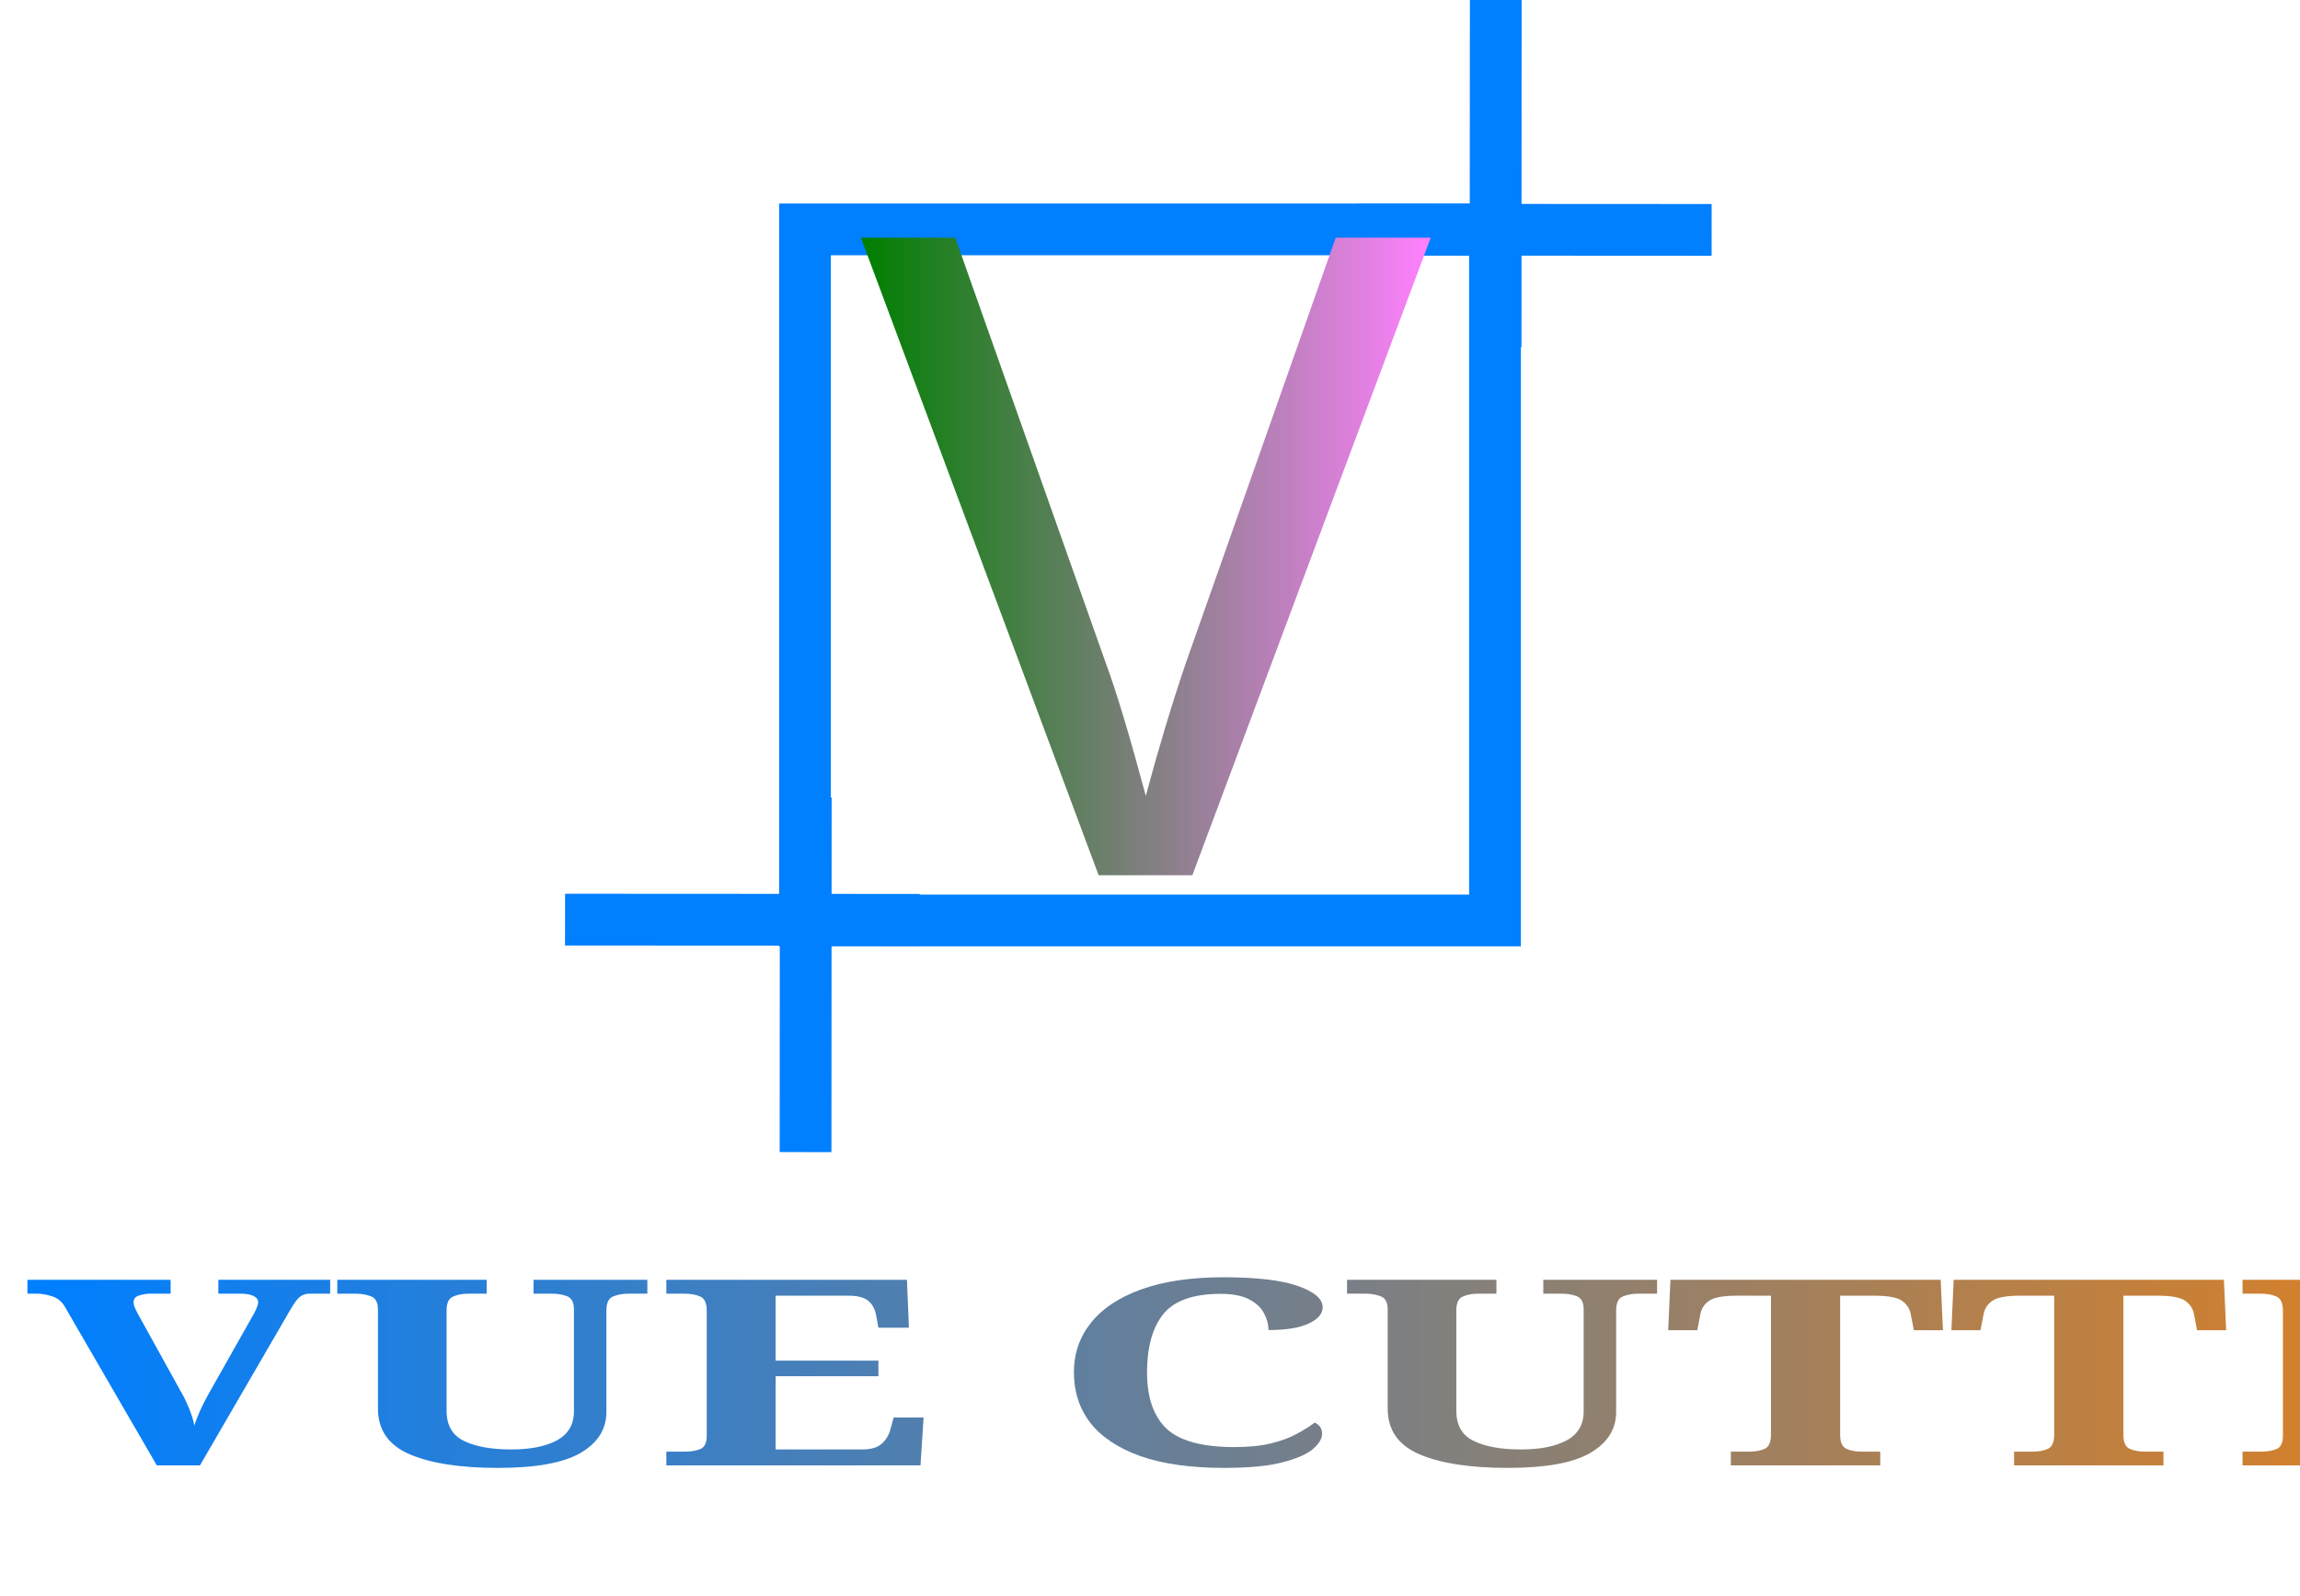
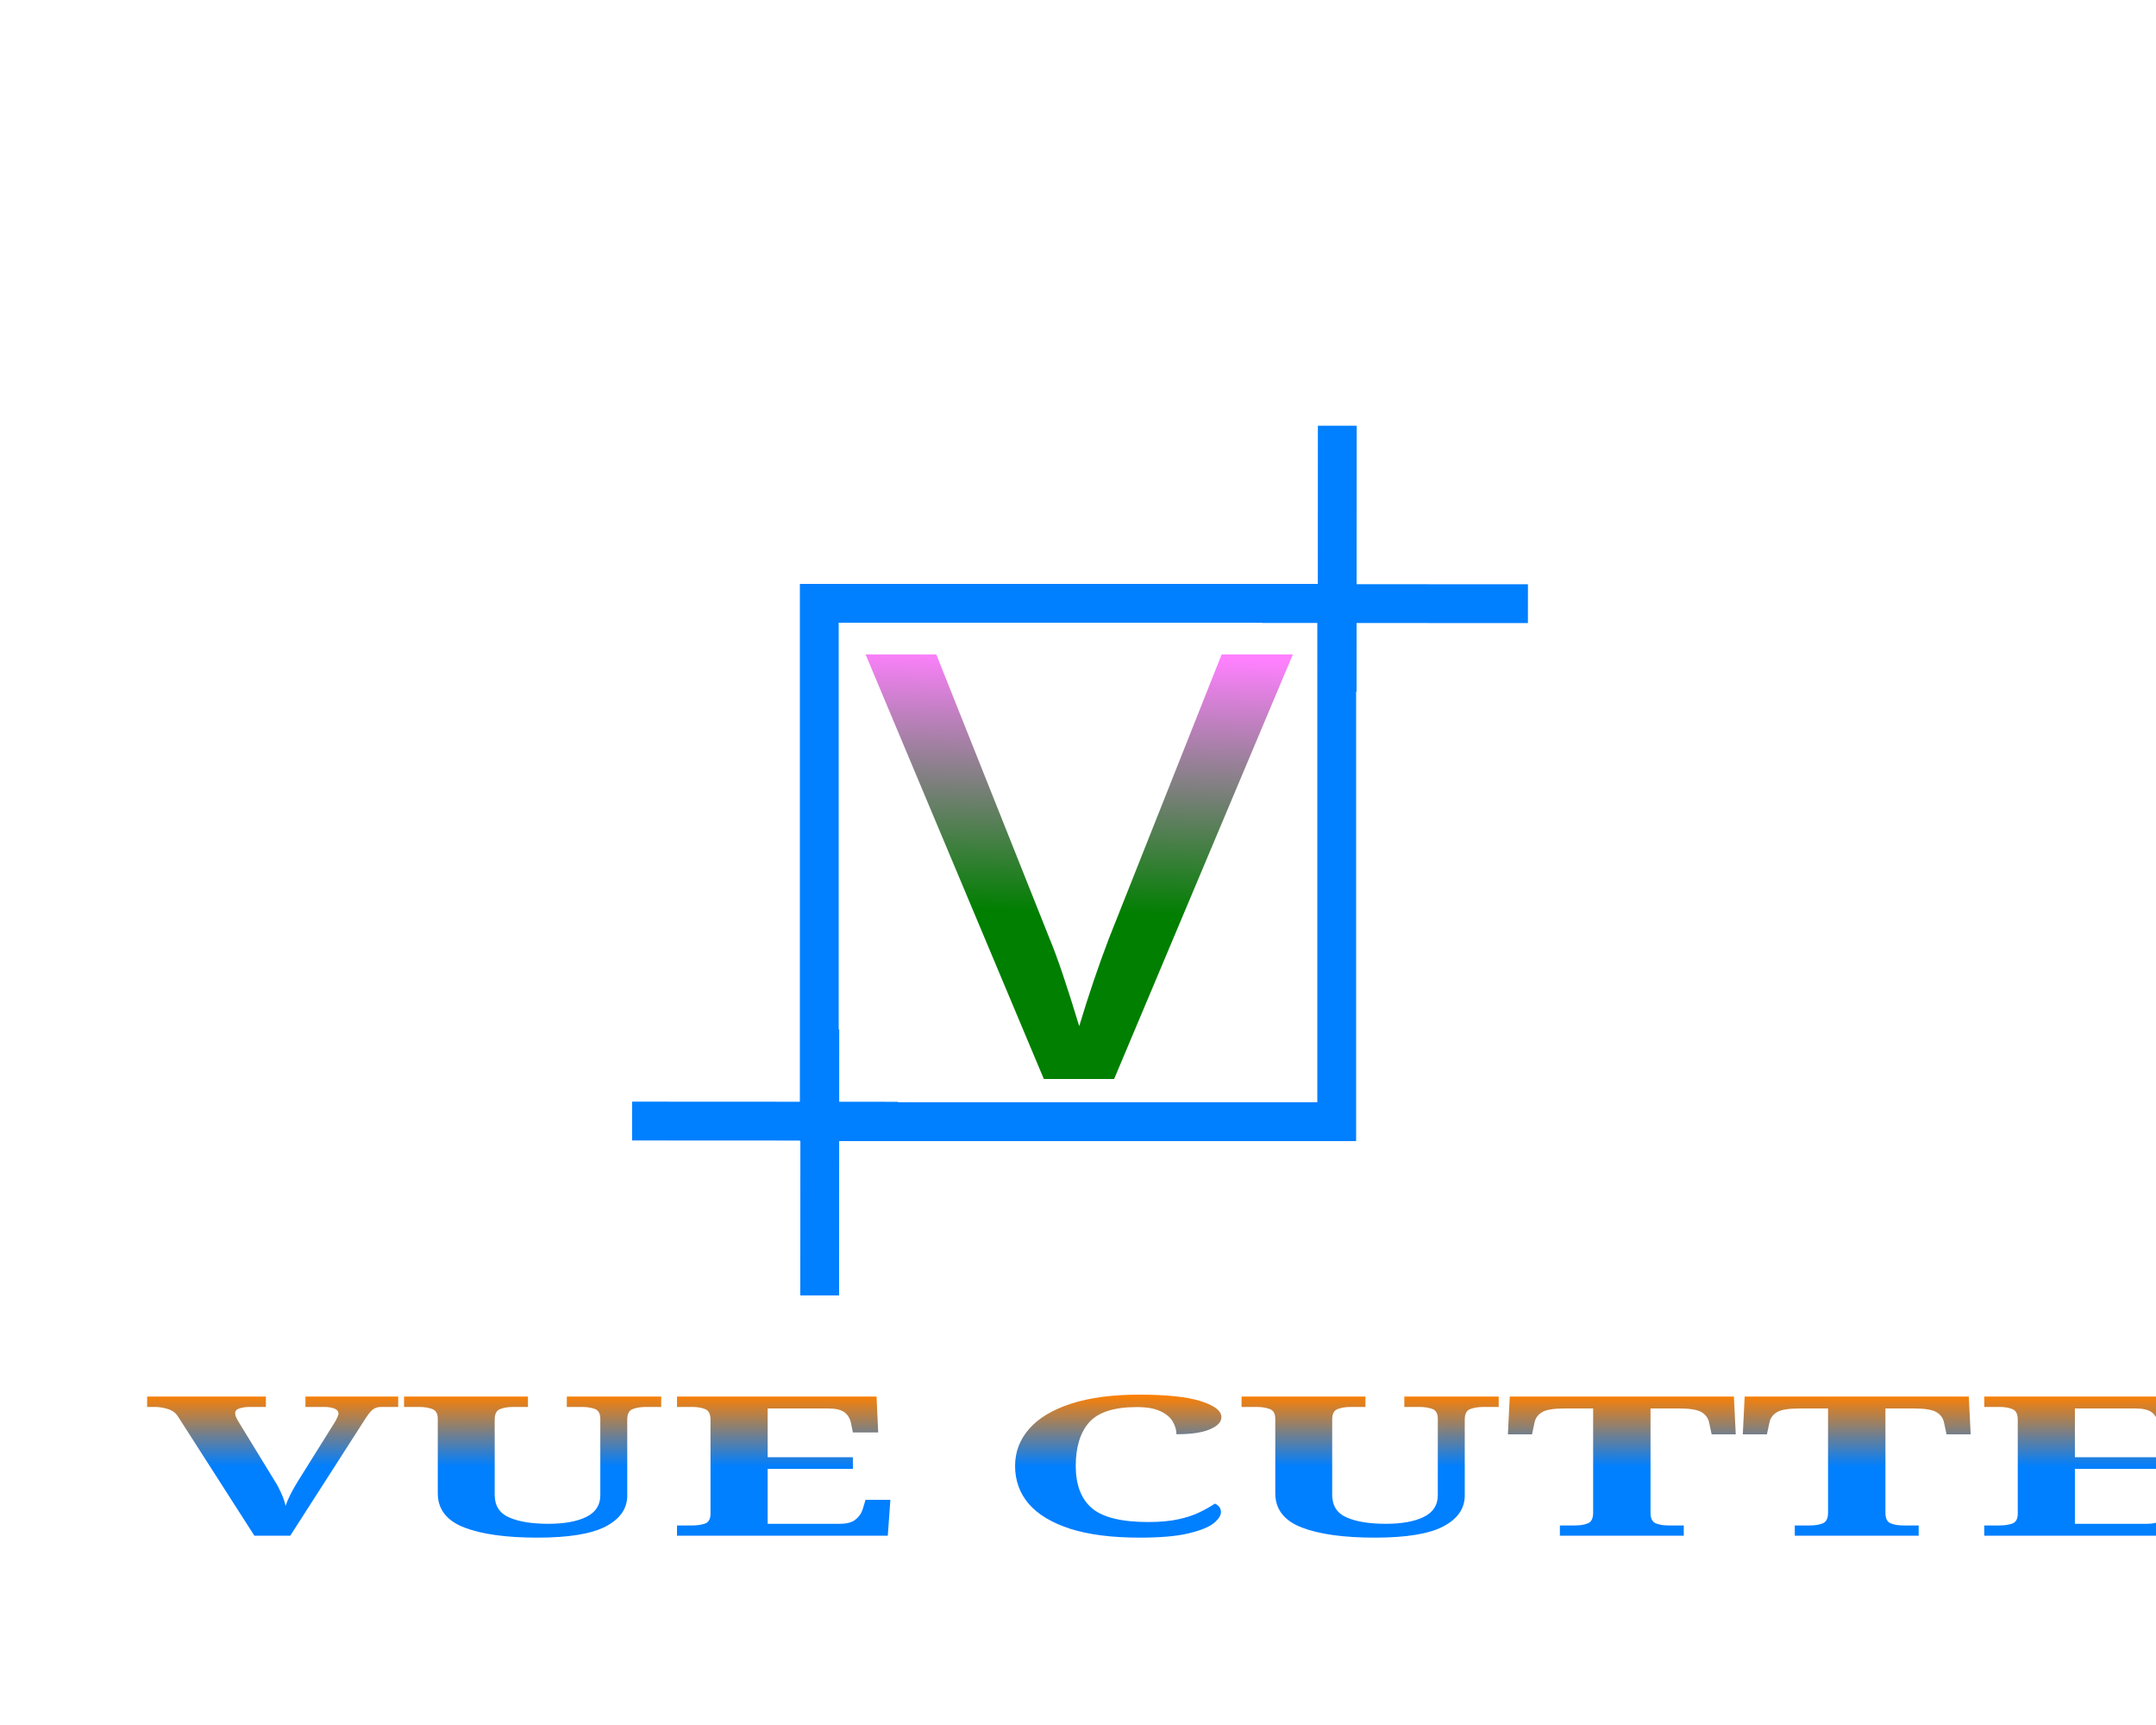
- <svg xmlns="http://www.w3.org/2000/svg" width="2000" height="1388">
+ <svg xmlns="http://www.w3.org/2000/svg" width="2500" height="2000">
  <defs>
-     <linearGradient id="svg_10" x1="0" y1="0" x2="1" y2="0">
-       <stop stop-color="#007f00" offset="0" />
-       <stop stop-color="#ff80ff" offset="1" />
+     <linearGradient id="svg_5" x1="0.492" y1="1" x2="0.496" y2="0">
+       <stop stop-color="#007fff" offset="0.496" />
+       <stop stop-color="#ff8000" offset="1" />
    </linearGradient>
-     <linearGradient y2="0" x2="1" y1="0" x1="0" id="svg_11">
-       <stop offset="0" stop-color="#007fff" />
-       <stop offset="1" stop-color="#ff8000" />
+     <linearGradient y2="0" x2="0.496" y1="1" x1="0.465" id="svg_12">
+       <stop offset="0.391" stop-color="#007f00" />
+       <stop offset="1" stop-color="#ff80ff" />
    </linearGradient>
  </defs>
  <g>
-     <rect x="-1" y="-1" width="2002" height="1390" id="canvas_background" fill="none" />
-     <g id="canvasGrid" display="none">
-       <rect id="svg_1" width="100%" height="100%" x="0" y="0" stroke-width="0" fill="url(#gridpattern)" />
+     <rect fill="none" id="canvas_background" height="2002" width="2502" y="-1" x="-1" />
+     <g display="none" id="canvasGrid">
+       <rect fill="url(#gridpattern)" stroke-width="0" y="0" x="0" height="100%" width="100%" id="svg_1" />
    </g>
  </g>
  <g>
-     <rect fill="none" stroke-width="45" x="700" y="199.5" width="600" height="601" id="svg_2" stroke="#007fff" />
-     <line fill="none" stroke="#007fff" stroke-width="45" x1="1334.294" y1="45.686" x2="1334.128" y2="354.023" id="svg_3" stroke-linejoin="null" stroke-linecap="null" transform="rotate(90 1334.21,199.8544) " />
-     <line fill="none" stroke="#007fff" stroke-width="45" x1="700.655" y1="693.61" x2="700.489" y2="1001.947" id="svg_6" stroke-linejoin="null" stroke-linecap="null" />
-     <line fill="none" stroke="#007fff" stroke-width="45" x1="1300.662" y1="-6.398" x2="1300.496" y2="301.939" id="svg_7" stroke-linejoin="null" stroke-linecap="null" />
-     <line fill="none" stroke="#007fff" stroke-width="45" x1="645.595" y1="645.693" x2="645.429" y2="954.03" id="svg_8" stroke-linejoin="null" stroke-linecap="null" transform="rotate(90 645.512,799.8616) " />
-     <text fill="url(#svg_10)" stroke-width="0" x="433.645" y="435.824" id="svg_9" font-size="24" font-family="'Courier New', Courier, monospace" text-anchor="start" xml:space="preserve" transform="matrix(35.00184,0,0,35.0651,-14434.122,-14521.048) " stroke="#00ff00" font-weight="normal">V</text>
-     <text font-weight="bold" stroke="#007fff" transform="matrix(15.71533,0,0,9.414454,-4148.613,-9210.452) " xml:space="preserve" text-anchor="start" font-family="'Shadows Into Light', serif" font-size="24" id="svg_4" y="1113.697" x="265.505" stroke-width="0" fill="url(#svg_11)">VUE CUTTER</text>
+     <rect stroke="#007fff" id="svg_2" height="601" width="600" y="699.5" x="950" stroke-width="45" fill="none" />
+     <line transform="rotate(90 1617.543,699.8483) " stroke-linecap="null" stroke-linejoin="null" id="svg_3" y2="854.017" x2="1617.458" y1="545.68" x1="1617.624" stroke-width="45" stroke="#007fff" fill="none" />
+     <line stroke-linecap="null" stroke-linejoin="null" id="svg_6" y2="1501.942" x2="950.486" y1="1193.605" x1="950.652" stroke-width="45" stroke="#007fff" fill="none" />
+     <line stroke-linecap="null" stroke-linejoin="null" id="svg_7" y2="801.933" x2="1550.493" y1="493.596" x1="1550.659" stroke-width="45" stroke="#007fff" fill="none" />
+     <line transform="rotate(90 887.1757,1299.859) " stroke-linecap="null" stroke-linejoin="null" id="svg_8" y2="1454.025" x2="887.093" y1="1145.688" x1="887.259" stroke-width="45" stroke="#007fff" fill="none" />
+     <text font-weight="normal" stroke="#00ff00" transform="matrix(35.00184,0,0,31.13164,-14404.122,-12732.44) " xml:space="preserve" text-anchor="start" font-family="'Courier New', Courier, monospace" font-size="24" id="svg_9" y="449.173" x="440.073" stroke-width="0" fill="url(#svg_12)">V</text>
+     <text fill="url(#svg_5)" stroke-width="0" x="275.29" y="1167.462" id="svg_4" font-size="24" font-family="'Shadows Into Light', serif" text-anchor="start" xml:space="preserve" transform="matrix(17.38029,0,0,9.414454,-4613.991,-9210.452) " stroke="#007fff" font-weight="bold">VUE CUTTER</text>
  </g>
</svg>
